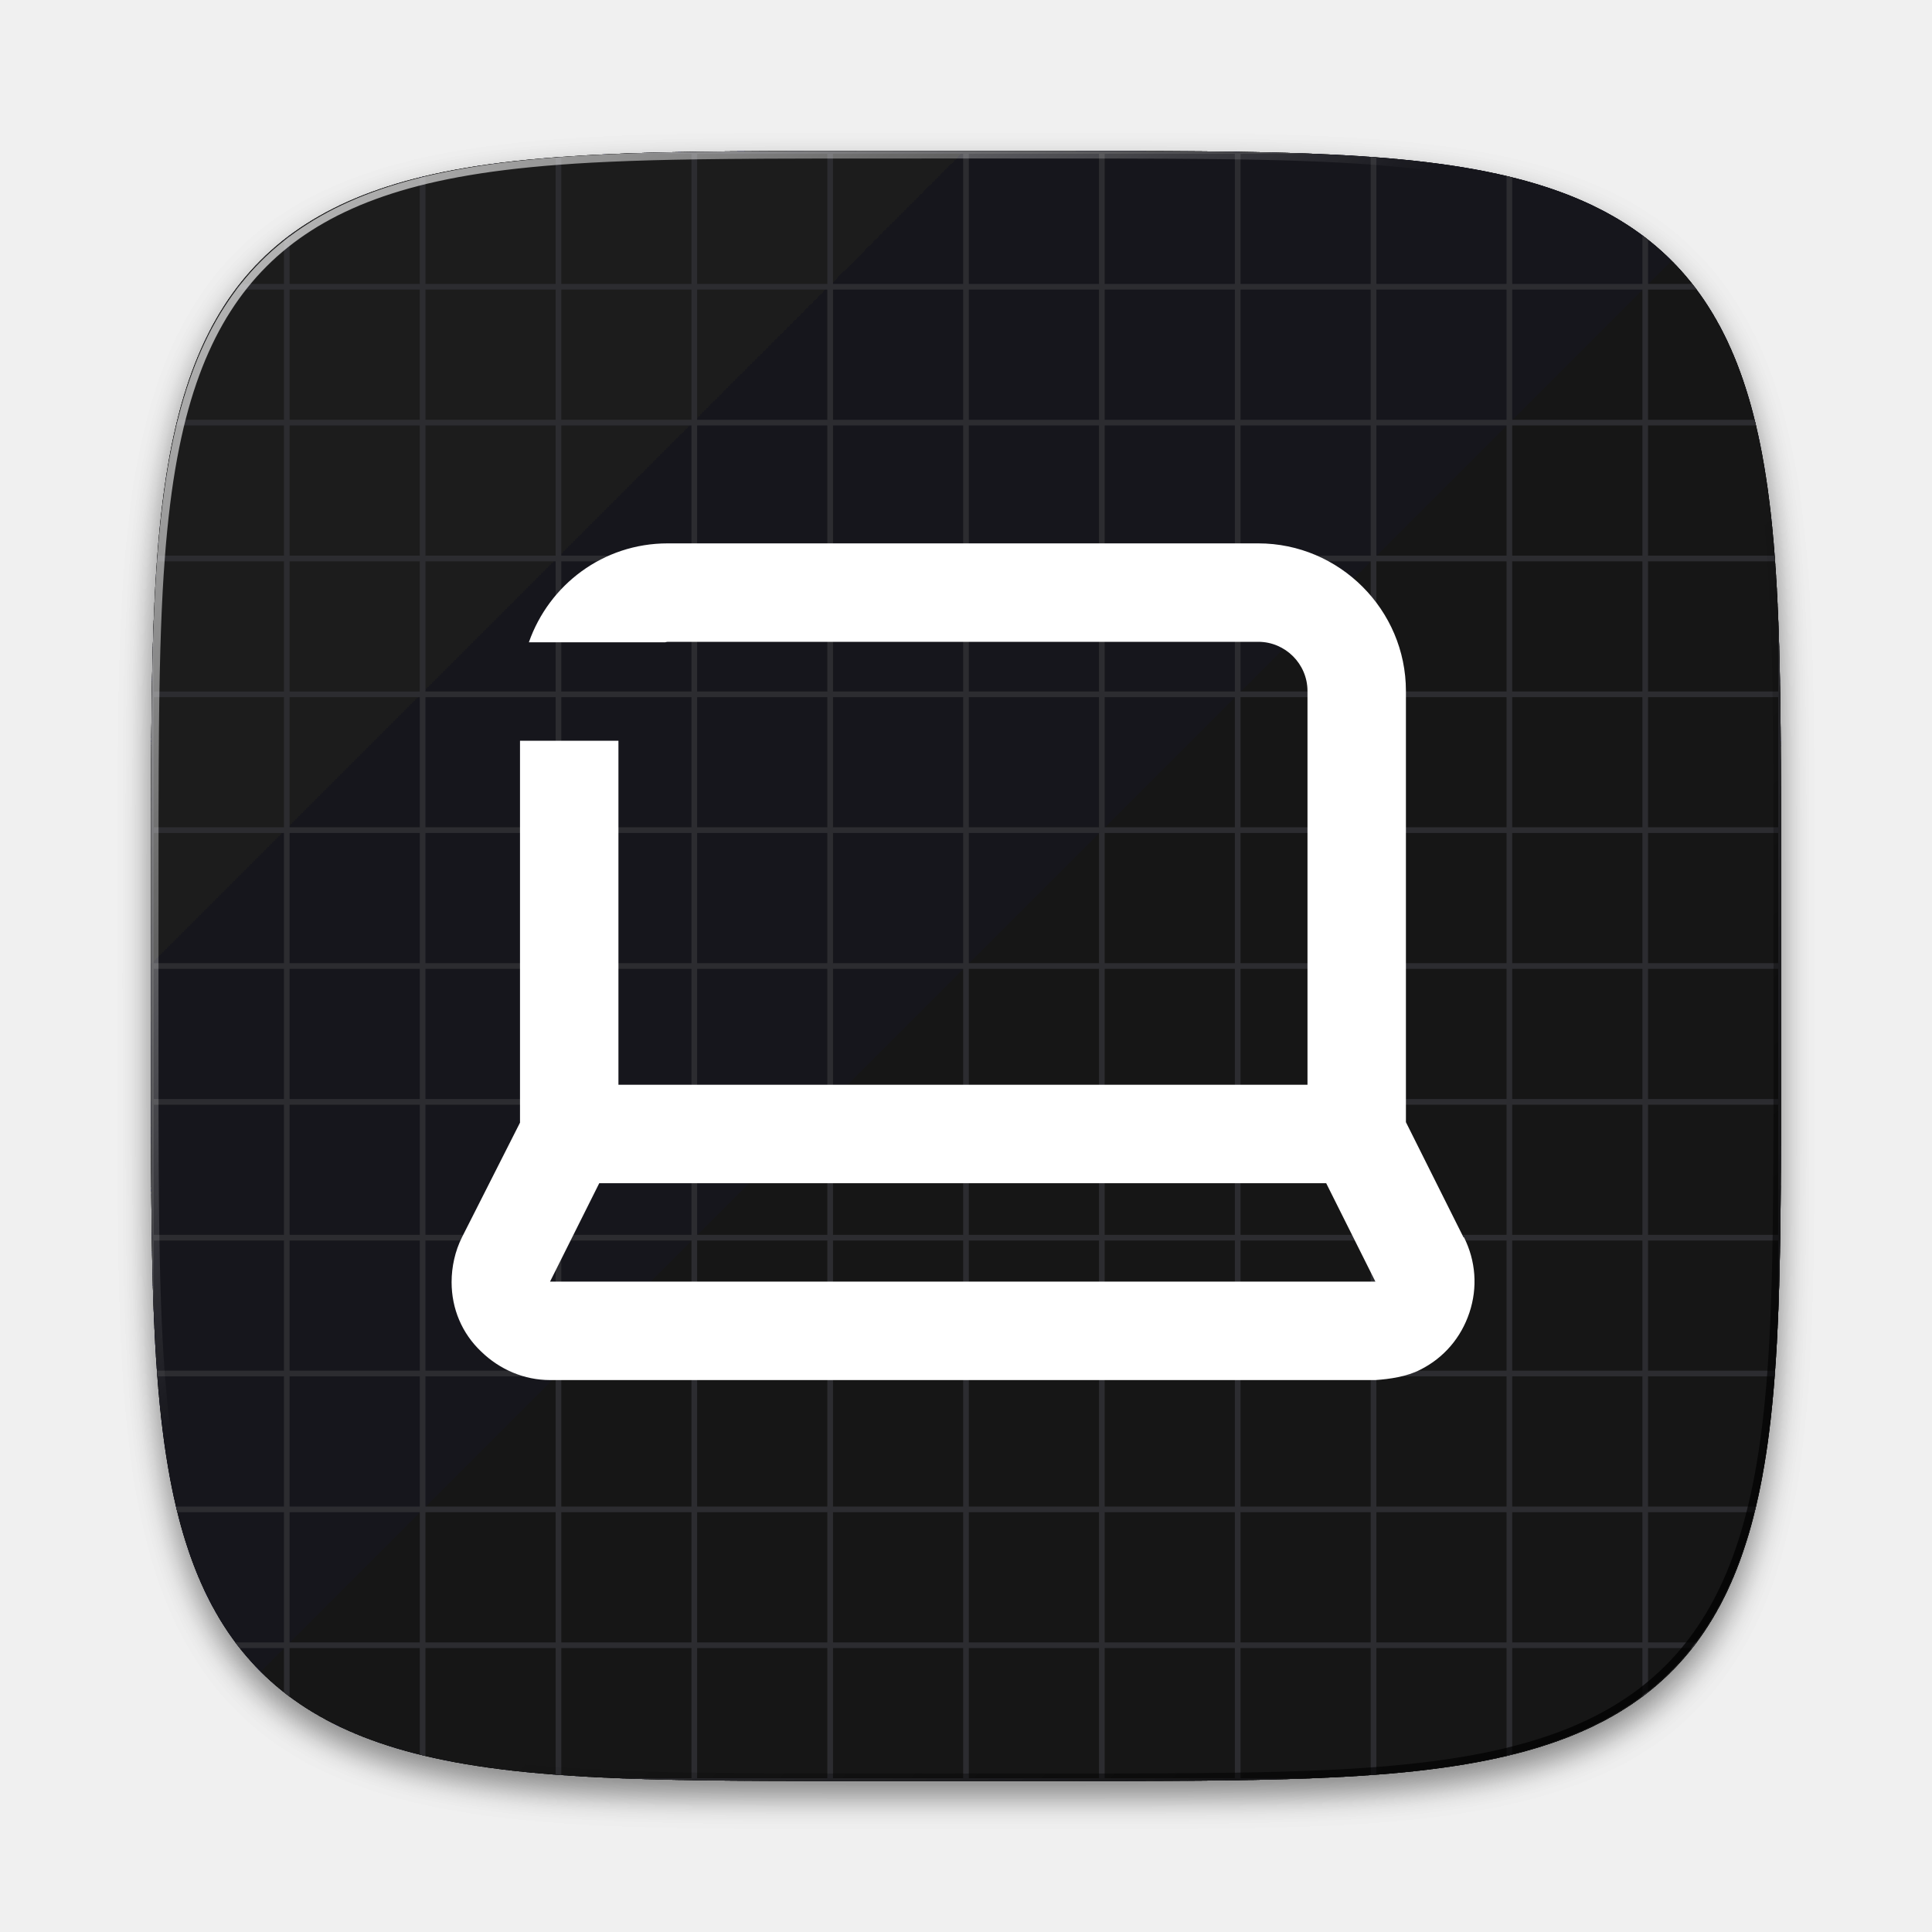
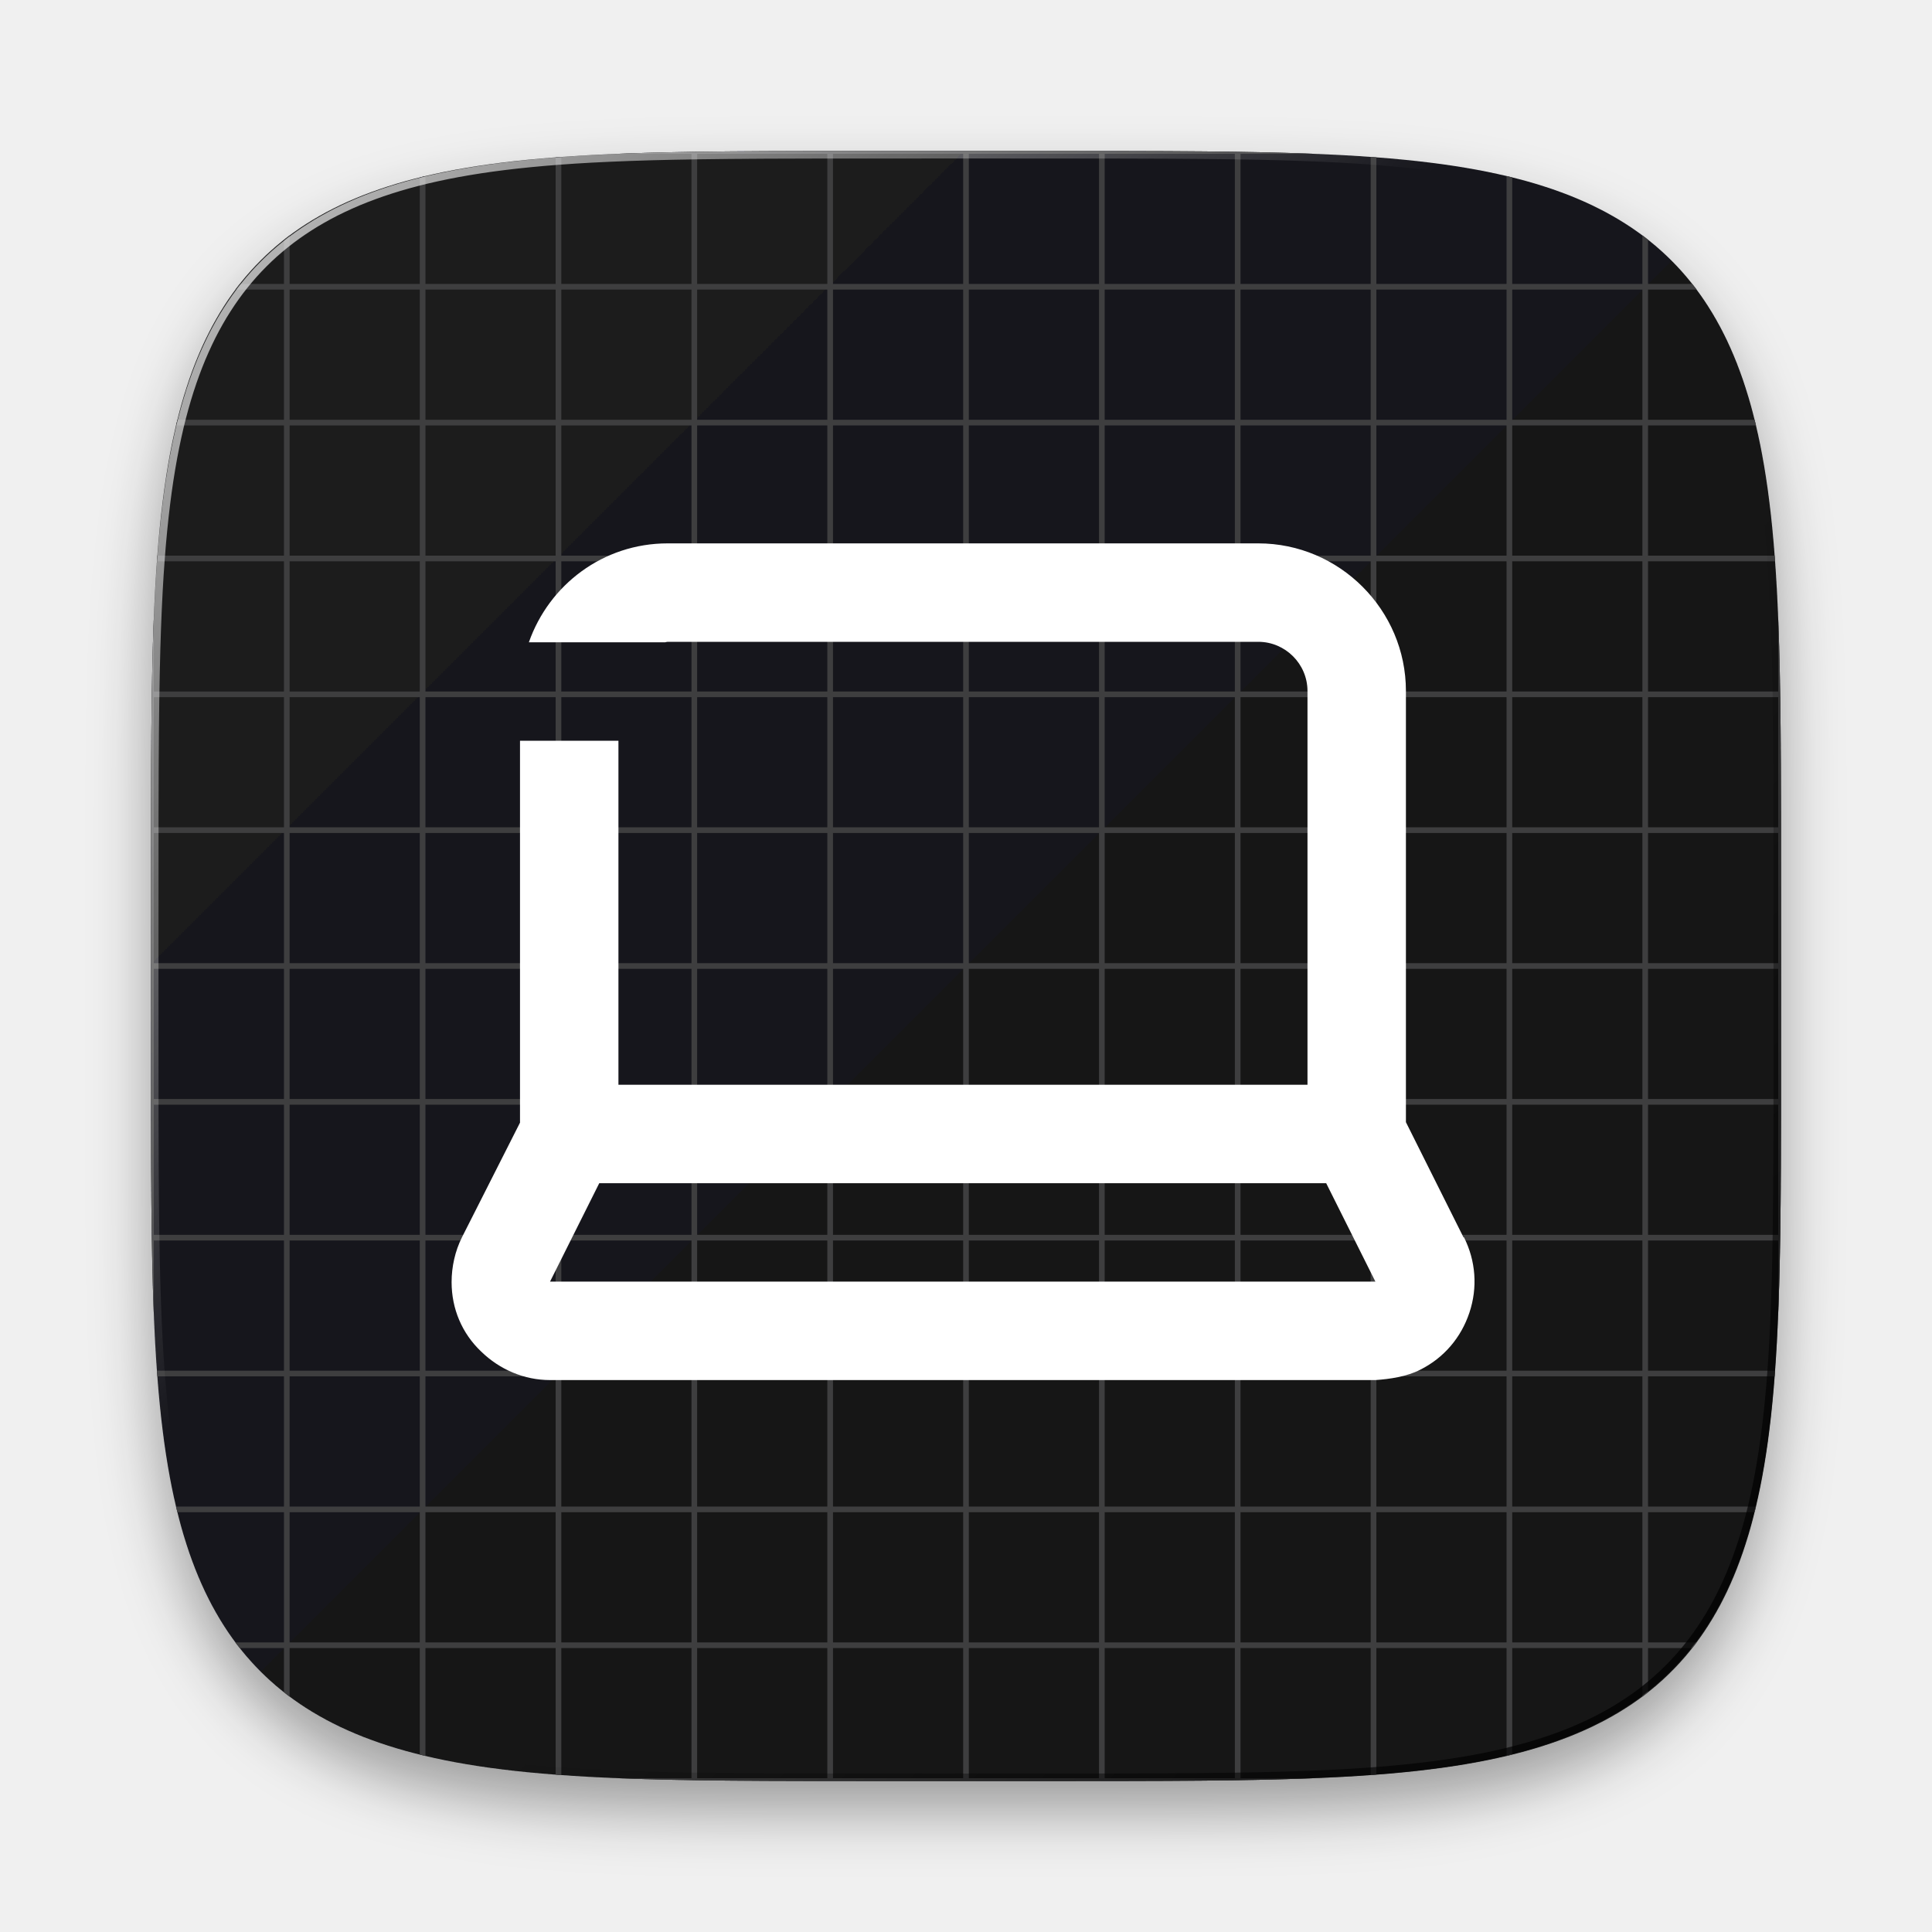
<svg xmlns="http://www.w3.org/2000/svg" viewBox="0 0 1024 1024">
  <defs>
    <linearGradient id="iconGradient" x1="0%" y1="0%" x2="100%" y2="100%">
      <stop offset="0%" style="stop-color:#1c1c1f;stop-opacity:1" />
      <stop offset="100%" style="stop-color:#121214;stop-opacity:1" />
    </linearGradient>
    <linearGradient id="innerGlow" x1="0%" y1="0%" x2="100%" y2="100%">
      <stop offset="0%" style="stop-color:#FFFFFF;stop-opacity:0.8" />
      <stop offset="40%" style="stop-color:#FFFFFF;stop-opacity:0.0" />
      <stop offset="60%" style="stop-color:#000000;stop-opacity:0.0" />
      <stop offset="100%" style="stop-color:#000000;stop-opacity:0.9" />
    </linearGradient>
    <filter id="macShadow" x="-20%" y="-20%" width="140%" height="140%">
-       <feDropShadow dx="0" dy="25" stdDeviation="25" flood-color="#000000" flood-opacity="0.35" result="shadow1" />
-       <feDropShadow dx="0" dy="8" stdDeviation="8" flood-color="#000000" flood-opacity="0.25" result="shadow2" />
-       <feMerge>
-         <feMergeNode in="shadow1" />
-         <feMergeNode in="shadow2" />
-         <feMergeNode in="SourceGraphic" />
-       </feMerge>
+       <feDropShadow dx="0" dy="16" stdDeviation="16" flood-color="#000000" flood-opacity="0.35" />
    </filter>
    <clipPath id="squircleClip">
      <path d="M 944.00,512.00 L 943.97,591.97 L 943.89,618.74 L 943.75,638.37 L 943.56,654.44 L 943.31,668.29 L 943.01,680.59 L 942.66,691.72 L 942.24,701.95 L 941.78,711.43 L 941.25,720.30 L 940.67,728.64 L 940.04,736.53 L 939.35,744.02 L 938.61,751.16 L 937.80,757.98 L 936.95,764.52 L 936.03,770.80 L 935.06,776.84 L 934.03,782.66 L 932.95,788.27 L 931.80,793.70 L 930.60,798.95 L 929.34,804.03 L 928.03,808.96 L 926.65,813.74 L 925.21,818.37 L 923.72,822.88 L 922.16,827.25 L 920.55,831.50 L 918.87,835.63 L 917.13,839.66 L 915.33,843.57 L 913.46,847.37 L 911.54,851.08 L 909.54,854.69 L 907.49,858.20 L 905.36,861.62 L 903.18,864.95 L 900.92,868.19 L 898.60,871.35 L 896.20,874.42 L 893.74,877.41 L 891.20,880.32 L 888.59,883.15 L 885.91,885.91 L 883.15,888.59 L 880.32,891.20 L 877.41,893.74 L 874.42,896.20 L 871.35,898.60 L 868.19,900.92 L 864.95,903.18 L 861.62,905.36 L 858.20,907.49 L 854.69,909.54 L 851.08,911.54 L 847.37,913.46 L 843.57,915.33 L 839.66,917.13 L 835.63,918.87 L 831.50,920.55 L 827.25,922.16 L 822.88,923.72 L 818.37,925.21 L 813.74,926.65 L 808.96,928.03 L 804.03,929.34 L 798.95,930.60 L 793.70,931.80 L 788.27,932.95 L 782.66,934.03 L 776.84,935.06 L 770.80,936.03 L 764.52,936.95 L 757.98,937.80 L 751.16,938.61 L 744.02,939.35 L 736.53,940.04 L 728.64,940.67 L 720.30,941.25 L 711.43,941.78 L 701.95,942.24 L 691.72,942.66 L 680.59,943.01 L 668.29,943.31 L 654.44,943.56 L 638.37,943.75 L 618.74,943.89 L 591.97,943.97 L 512.00,944.00 L 432.03,943.97 L 405.26,943.89 L 385.63,943.75 L 369.56,943.56 L 355.71,943.31 L 343.41,943.01 L 332.28,942.66 L 322.05,942.24 L 312.57,941.78 L 303.70,941.25 L 295.36,940.67 L 287.47,940.04 L 279.98,939.35 L 272.84,938.61 L 266.02,937.80 L 259.48,936.95 L 253.20,936.03 L 247.16,935.06 L 241.34,934.03 L 235.73,932.95 L 230.30,931.80 L 225.05,930.60 L 219.97,929.34 L 215.04,928.03 L 210.26,926.65 L 205.63,925.21 L 201.12,923.72 L 196.75,922.16 L 192.50,920.55 L 188.37,918.87 L 184.34,917.13 L 180.43,915.33 L 176.63,913.46 L 172.92,911.54 L 169.31,909.54 L 165.80,907.49 L 162.38,905.36 L 159.05,903.18 L 155.81,900.92 L 152.65,898.60 L 149.58,896.20 L 146.59,893.74 L 143.68,891.20 L 140.85,888.59 L 138.09,885.91 L 135.41,883.15 L 132.80,880.32 L 130.26,877.41 L 127.80,874.42 L 125.40,871.35 L 123.08,868.19 L 120.82,864.95 L 118.64,861.62 L 116.51,858.20 L 114.46,854.69 L 112.46,851.08 L 110.54,847.37 L 108.67,843.57 L 106.87,839.66 L 105.13,835.63 L 103.45,831.50 L 101.84,827.25 L 100.28,822.88 L 98.79,818.37 L 97.35,813.74 L 95.97,808.96 L 94.66,804.03 L 93.40,798.95 L 92.20,793.70 L 91.05,788.27 L 89.97,782.66 L 88.94,776.84 L 87.97,770.80 L 87.05,764.52 L 86.20,757.98 L 85.39,751.16 L 84.65,744.02 L 83.96,736.53 L 83.33,728.64 L 82.75,720.30 L 82.22,711.43 L 81.76,701.95 L 81.34,691.72 L 80.99,680.59 L 80.69,668.29 L 80.44,654.44 L 80.25,638.37 L 80.11,618.74 L 80.03,591.97 L 80.00,512.00 L 80.03,432.03 L 80.11,405.26 L 80.25,385.63 L 80.44,369.56 L 80.69,355.71 L 80.99,343.41 L 81.34,332.28 L 81.76,322.05 L 82.22,312.57 L 82.75,303.70 L 83.33,295.36 L 83.96,287.47 L 84.65,279.98 L 85.39,272.84 L 86.20,266.02 L 87.05,259.48 L 87.97,253.20 L 88.94,247.16 L 89.97,241.34 L 91.05,235.73 L 92.20,230.30 L 93.40,225.05 L 94.66,219.97 L 95.97,215.04 L 97.35,210.26 L 98.79,205.63 L 100.28,201.12 L 101.84,196.75 L 103.45,192.50 L 105.13,188.37 L 106.87,184.34 L 108.67,180.43 L 110.54,176.63 L 112.46,172.92 L 114.46,169.31 L 116.51,165.80 L 118.64,162.38 L 120.82,159.05 L 123.08,155.81 L 125.40,152.65 L 127.80,149.58 L 130.26,146.59 L 132.80,143.68 L 135.41,140.85 L 138.09,138.09 L 140.85,135.41 L 143.68,132.80 L 146.59,130.26 L 149.58,127.80 L 152.65,125.40 L 155.81,123.08 L 159.05,120.82 L 162.38,118.64 L 165.80,116.51 L 169.31,114.46 L 172.92,112.46 L 176.63,110.54 L 180.43,108.67 L 184.34,106.87 L 188.37,105.13 L 192.50,103.45 L 196.75,101.84 L 201.12,100.28 L 205.63,98.79 L 210.26,97.35 L 215.04,95.97 L 219.97,94.66 L 225.05,93.40 L 230.30,92.20 L 235.73,91.05 L 241.34,89.97 L 247.16,88.94 L 253.20,87.97 L 259.48,87.05 L 266.02,86.20 L 272.84,85.39 L 279.98,84.65 L 287.47,83.96 L 295.36,83.33 L 303.70,82.75 L 312.57,82.22 L 322.05,81.76 L 332.28,81.34 L 343.41,80.99 L 355.71,80.69 L 369.56,80.44 L 385.63,80.25 L 405.26,80.11 L 432.03,80.03 L 512.00,80.00 L 591.97,80.03 L 618.74,80.11 L 638.37,80.25 L 654.44,80.44 L 668.29,80.69 L 680.59,80.99 L 691.72,81.34 L 701.95,81.76 L 711.43,82.22 L 720.30,82.75 L 728.64,83.33 L 736.53,83.96 L 744.02,84.65 L 751.16,85.39 L 757.98,86.20 L 764.52,87.05 L 770.80,87.97 L 776.84,88.94 L 782.66,89.97 L 788.27,91.05 L 793.70,92.20 L 798.95,93.40 L 804.03,94.66 L 808.96,95.97 L 813.74,97.35 L 818.37,98.79 L 822.88,100.28 L 827.25,101.84 L 831.50,103.45 L 835.63,105.13 L 839.66,106.87 L 843.57,108.67 L 847.37,110.54 L 851.08,112.46 L 854.69,114.46 L 858.20,116.51 L 861.62,118.64 L 864.95,120.82 L 868.19,123.08 L 871.35,125.40 L 874.42,127.80 L 877.41,130.26 L 880.32,132.80 L 883.15,135.41 L 885.91,138.09 L 888.59,140.85 L 891.20,143.68 L 893.74,146.59 L 896.20,149.58 L 898.60,152.65 L 900.92,155.81 L 903.18,159.05 L 905.36,162.38 L 907.49,165.80 L 909.54,169.31 L 911.54,172.92 L 913.46,176.63 L 915.33,180.43 L 917.13,184.34 L 918.87,188.37 L 920.55,192.50 L 922.16,196.75 L 923.72,201.12 L 925.21,205.63 L 926.65,210.26 L 928.03,215.04 L 929.34,219.97 L 930.60,225.05 L 931.80,230.30 L 932.95,235.73 L 934.03,241.34 L 935.06,247.16 L 936.03,253.20 L 936.95,259.48 L 937.80,266.02 L 938.61,272.84 L 939.35,279.98 L 940.04,287.47 L 940.67,295.36 L 941.25,303.70 L 941.78,312.57 L 942.24,322.05 L 942.66,332.28 L 943.01,343.41 L 943.31,355.71 L 943.56,369.56 L 943.75,385.63 L 943.89,405.26 L 943.97,432.03 Z" />
    </clipPath>
  </defs>
  <g filter="url(#macShadow)">
    <path d="M 944.00,512.00 L 943.97,591.97 L 943.89,618.74 L 943.75,638.37 L 943.56,654.44 L 943.31,668.29 L 943.01,680.59 L 942.66,691.72 L 942.24,701.95 L 941.78,711.43 L 941.25,720.30 L 940.67,728.64 L 940.04,736.53 L 939.35,744.02 L 938.61,751.16 L 937.80,757.98 L 936.95,764.52 L 936.03,770.80 L 935.06,776.84 L 934.03,782.66 L 932.95,788.27 L 931.80,793.70 L 930.60,798.95 L 929.34,804.03 L 928.03,808.96 L 926.65,813.74 L 925.21,818.37 L 923.72,822.88 L 922.16,827.25 L 920.55,831.50 L 918.87,835.63 L 917.13,839.66 L 915.33,843.57 L 913.46,847.37 L 911.54,851.08 L 909.54,854.69 L 907.49,858.20 L 905.36,861.62 L 903.18,864.95 L 900.92,868.19 L 898.60,871.35 L 896.20,874.42 L 893.74,877.41 L 891.20,880.32 L 888.59,883.15 L 885.91,885.91 L 883.15,888.59 L 880.32,891.20 L 877.41,893.74 L 874.42,896.20 L 871.35,898.60 L 868.19,900.92 L 864.95,903.18 L 861.62,905.36 L 858.20,907.49 L 854.69,909.54 L 851.08,911.54 L 847.37,913.46 L 843.57,915.33 L 839.66,917.13 L 835.63,918.87 L 831.50,920.55 L 827.25,922.16 L 822.88,923.72 L 818.37,925.21 L 813.74,926.65 L 808.96,928.03 L 804.03,929.34 L 798.95,930.60 L 793.70,931.80 L 788.27,932.95 L 782.66,934.03 L 776.84,935.06 L 770.80,936.03 L 764.52,936.95 L 757.98,937.80 L 751.16,938.61 L 744.02,939.35 L 736.53,940.04 L 728.64,940.67 L 720.30,941.25 L 711.43,941.78 L 701.95,942.24 L 691.72,942.66 L 680.59,943.01 L 668.29,943.31 L 654.44,943.56 L 638.37,943.75 L 618.74,943.89 L 591.97,943.97 L 512.00,944.00 L 432.03,943.97 L 405.26,943.89 L 385.63,943.75 L 369.56,943.56 L 355.71,943.31 L 343.41,943.01 L 332.28,942.66 L 322.05,942.24 L 312.57,941.78 L 303.70,941.25 L 295.36,940.67 L 287.47,940.04 L 279.98,939.35 L 272.84,938.61 L 266.02,937.80 L 259.48,936.95 L 253.20,936.03 L 247.16,935.06 L 241.34,934.03 L 235.73,932.95 L 230.30,931.80 L 225.05,930.60 L 219.97,929.34 L 215.04,928.03 L 210.26,926.65 L 205.63,925.21 L 201.12,923.72 L 196.75,922.16 L 192.50,920.55 L 188.37,918.87 L 184.34,917.13 L 180.43,915.33 L 176.63,913.46 L 172.92,911.54 L 169.31,909.54 L 165.80,907.49 L 162.38,905.36 L 159.05,903.18 L 155.81,900.92 L 152.65,898.60 L 149.58,896.20 L 146.59,893.74 L 143.68,891.20 L 140.85,888.59 L 138.09,885.91 L 135.41,883.15 L 132.80,880.32 L 130.26,877.41 L 127.80,874.42 L 125.40,871.35 L 123.08,868.19 L 120.82,864.95 L 118.64,861.62 L 116.51,858.20 L 114.46,854.69 L 112.46,851.08 L 110.54,847.37 L 108.67,843.57 L 106.87,839.66 L 105.13,835.63 L 103.45,831.50 L 101.84,827.25 L 100.28,822.88 L 98.79,818.37 L 97.35,813.74 L 95.97,808.96 L 94.66,804.03 L 93.40,798.95 L 92.20,793.70 L 91.05,788.27 L 89.97,782.66 L 88.94,776.84 L 87.97,770.80 L 87.05,764.52 L 86.20,757.98 L 85.39,751.16 L 84.65,744.02 L 83.96,736.53 L 83.33,728.64 L 82.75,720.30 L 82.22,711.43 L 81.76,701.95 L 81.34,691.72 L 80.99,680.59 L 80.69,668.29 L 80.44,654.44 L 80.25,638.37 L 80.11,618.74 L 80.03,591.97 L 80.00,512.00 L 80.03,432.03 L 80.11,405.26 L 80.25,385.63 L 80.44,369.56 L 80.69,355.71 L 80.99,343.41 L 81.34,332.28 L 81.76,322.05 L 82.22,312.57 L 82.75,303.70 L 83.33,295.36 L 83.96,287.47 L 84.65,279.98 L 85.39,272.84 L 86.20,266.02 L 87.05,259.48 L 87.97,253.20 L 88.94,247.16 L 89.97,241.34 L 91.05,235.73 L 92.20,230.30 L 93.40,225.05 L 94.66,219.97 L 95.97,215.04 L 97.35,210.26 L 98.79,205.63 L 100.28,201.12 L 101.84,196.75 L 103.45,192.50 L 105.13,188.37 L 106.87,184.34 L 108.67,180.43 L 110.54,176.63 L 112.46,172.92 L 114.46,169.31 L 116.51,165.80 L 118.64,162.38 L 120.82,159.05 L 123.08,155.81 L 125.40,152.65 L 127.80,149.58 L 130.26,146.59 L 132.80,143.68 L 135.41,140.85 L 138.09,138.09 L 140.85,135.41 L 143.68,132.80 L 146.59,130.26 L 149.58,127.80 L 152.65,125.40 L 155.81,123.08 L 159.05,120.82 L 162.38,118.64 L 165.80,116.51 L 169.31,114.46 L 172.92,112.46 L 176.63,110.54 L 180.43,108.67 L 184.34,106.87 L 188.37,105.13 L 192.50,103.45 L 196.75,101.84 L 201.12,100.28 L 205.63,98.79 L 210.26,97.35 L 215.04,95.97 L 219.97,94.66 L 225.05,93.40 L 230.30,92.20 L 235.73,91.05 L 241.34,89.97 L 247.16,88.94 L 253.20,87.97 L 259.48,87.05 L 266.02,86.20 L 272.84,85.39 L 279.98,84.65 L 287.47,83.96 L 295.36,83.33 L 303.70,82.75 L 312.57,82.22 L 322.05,81.76 L 332.28,81.34 L 343.41,80.99 L 355.71,80.69 L 369.56,80.44 L 385.63,80.25 L 405.26,80.11 L 432.03,80.03 L 512.00,80.00 L 591.97,80.03 L 618.74,80.11 L 638.37,80.25 L 654.44,80.44 L 668.29,80.69 L 680.59,80.99 L 691.72,81.34 L 701.95,81.76 L 711.43,82.22 L 720.30,82.75 L 728.64,83.33 L 736.53,83.96 L 744.02,84.65 L 751.16,85.39 L 757.98,86.20 L 764.52,87.05 L 770.80,87.97 L 776.84,88.94 L 782.66,89.97 L 788.27,91.05 L 793.70,92.20 L 798.95,93.40 L 804.03,94.66 L 808.96,95.97 L 813.74,97.35 L 818.37,98.79 L 822.88,100.28 L 827.25,101.84 L 831.50,103.45 L 835.63,105.13 L 839.66,106.87 L 843.57,108.67 L 847.37,110.54 L 851.08,112.46 L 854.69,114.46 L 858.20,116.51 L 861.62,118.64 L 864.95,120.82 L 868.19,123.08 L 871.35,125.40 L 874.42,127.80 L 877.41,130.26 L 880.32,132.80 L 883.15,135.41 L 885.91,138.09 L 888.59,140.85 L 891.20,143.68 L 893.74,146.59 L 896.20,149.58 L 898.60,152.65 L 900.92,155.81 L 903.18,159.05 L 905.36,162.38 L 907.49,165.80 L 909.54,169.31 L 911.54,172.92 L 913.46,176.63 L 915.33,180.43 L 917.13,184.34 L 918.87,188.37 L 920.55,192.50 L 922.16,196.75 L 923.72,201.12 L 925.21,205.63 L 926.65,210.26 L 928.03,215.04 L 929.34,219.97 L 930.60,225.05 L 931.80,230.30 L 932.95,235.73 L 934.03,241.34 L 935.06,247.16 L 936.03,253.20 L 936.95,259.48 L 937.80,266.02 L 938.61,272.84 L 939.35,279.98 L 940.04,287.47 L 940.67,295.36 L 941.25,303.70 L 941.78,312.57 L 942.24,322.05 L 942.66,332.28 L 943.01,343.41 L 943.31,355.71 L 943.56,369.56 L 943.75,385.63 L 943.89,405.26 L 943.97,432.03 Z" fill="url(#iconGradient)" />
  </g>
-   <path d="M 80 80 L 80 944 M 152 80 L 152 944 M 224 80 L 224 944 M 296 80 L 296 944 M 368 80 L 368 944 M 440 80 L 440 944 M 512 80 L 512 944 M 584 80 L 584 944 M 656 80 L 656 944 M 728 80 L 728 944 M 800 80 L 800 944 M 872 80 L 872 944 M 944 80 L 944 944 M 80 80 L 944 80 M 80 152 L 944 152 M 80 224 L 944 224 M 80 296 L 944 296 M 80 368 L 944 368 M 80 440 L 944 440 M 80 512 L 944 512 M 80 584 L 944 584 M 80 656 L 944 656 M 80 728 L 944 728 M 80 800 L 944 800 M 80 872 L 944 872 M 80 944 L 944 944" fill="none" stroke="#2c2c30" stroke-width="3" clip-path="url(#squircleClip)" />
+   <path d="M 80 80 L 80 944 M 152 80 L 152 944 M 224 80 L 224 944 M 296 80 L 296 944 M 368 80 L 368 944 M 440 80 L 440 944 M 512 80 L 512 944 M 584 80 L 584 944 M 656 80 L 656 944 M 728 80 L 728 944 M 800 80 L 800 944 M 872 80 L 872 944 M 944 80 L 944 944 M 80 80 L 944 80 M 80 152 L 944 152 M 80 224 L 944 224 M 80 296 L 944 296 M 80 368 L 944 368 M 80 440 L 944 440 M 80 512 L 944 512 M 80 584 L 944 584 M 80 656 L 944 656 M 80 728 L 944 728 M 80 800 L 944 800 M 80 872 L 944 872 M 80 944 L 944 944" fill="none" stroke="#3e3e3f" stroke-width="3" clip-path="url(#squircleClip)" />
  <path d="M 942.00,512.00 L 941.97,591.60 L 941.89,618.25 L 941.75,637.79 L 941.56,653.78 L 941.32,667.57 L 941.02,679.81 L 940.66,690.89 L 940.25,701.07 L 939.79,710.51 L 939.27,719.33 L 938.69,727.63 L 938.06,735.49 L 937.37,742.94 L 936.63,750.05 L 935.83,756.84 L 934.98,763.35 L 934.07,769.60 L 933.10,775.61 L 932.08,781.40 L 931.00,786.99 L 929.86,792.40 L 928.67,797.62 L 927.41,802.68 L 926.10,807.58 L 924.73,812.34 L 923.30,816.96 L 921.81,821.44 L 920.26,825.79 L 918.66,830.02 L 916.99,834.14 L 915.25,838.14 L 913.46,842.03 L 911.61,845.82 L 909.69,849.51 L 907.70,853.10 L 905.66,856.60 L 903.54,860.00 L 901.36,863.31 L 899.12,866.54 L 896.81,869.68 L 894.42,872.74 L 891.97,875.72 L 889.45,878.62 L 886.85,881.44 L 884.18,884.18 L 881.44,886.85 L 878.62,889.45 L 875.72,891.97 L 872.74,894.42 L 869.68,896.81 L 866.54,899.12 L 863.31,901.36 L 860.00,903.54 L 856.60,905.66 L 853.10,907.70 L 849.51,909.69 L 845.82,911.61 L 842.03,913.46 L 838.14,915.25 L 834.14,916.99 L 830.02,918.66 L 825.79,920.26 L 821.44,921.81 L 816.96,923.30 L 812.34,924.73 L 807.58,926.10 L 802.68,927.41 L 797.62,928.67 L 792.40,929.86 L 786.99,931.00 L 781.40,932.08 L 775.61,933.10 L 769.60,934.07 L 763.35,934.98 L 756.84,935.83 L 750.05,936.63 L 742.94,937.37 L 735.49,938.06 L 727.63,938.69 L 719.33,939.27 L 710.51,939.79 L 701.07,940.25 L 690.89,940.66 L 679.81,941.02 L 667.57,941.32 L 653.78,941.56 L 637.79,941.75 L 618.25,941.89 L 591.60,941.97 L 512.00,942.00 L 432.40,941.97 L 405.75,941.89 L 386.21,941.75 L 370.22,941.56 L 356.43,941.32 L 344.19,941.02 L 333.11,940.66 L 322.93,940.25 L 313.49,939.79 L 304.67,939.27 L 296.37,938.69 L 288.51,938.06 L 281.06,937.37 L 273.95,936.63 L 267.16,935.83 L 260.65,934.98 L 254.40,934.07 L 248.39,933.10 L 242.60,932.08 L 237.01,931.00 L 231.60,929.86 L 226.38,928.67 L 221.32,927.41 L 216.42,926.10 L 211.66,924.73 L 207.04,923.30 L 202.56,921.81 L 198.21,920.26 L 193.98,918.66 L 189.86,916.99 L 185.86,915.25 L 181.97,913.46 L 178.18,911.61 L 174.49,909.69 L 170.90,907.70 L 167.40,905.66 L 164.00,903.54 L 160.69,901.36 L 157.46,899.12 L 154.32,896.81 L 151.26,894.42 L 148.28,891.97 L 145.38,889.45 L 142.56,886.85 L 139.82,884.18 L 137.15,881.44 L 134.55,878.62 L 132.03,875.72 L 129.58,872.74 L 127.19,869.68 L 124.88,866.54 L 122.64,863.31 L 120.46,860.00 L 118.34,856.60 L 116.30,853.10 L 114.31,849.51 L 112.39,845.82 L 110.54,842.03 L 108.75,838.14 L 107.01,834.14 L 105.34,830.02 L 103.74,825.79 L 102.19,821.44 L 100.70,816.96 L 99.27,812.34 L 97.90,807.58 L 96.59,802.68 L 95.33,797.62 L 94.14,792.40 L 93.00,786.99 L 91.92,781.40 L 90.90,775.61 L 89.93,769.60 L 89.02,763.35 L 88.17,756.84 L 87.37,750.05 L 86.63,742.94 L 85.94,735.49 L 85.31,727.63 L 84.73,719.33 L 84.21,710.51 L 83.75,701.07 L 83.34,690.89 L 82.98,679.81 L 82.68,667.57 L 82.44,653.78 L 82.25,637.79 L 82.11,618.25 L 82.03,591.60 L 82.00,512.00 L 82.03,432.40 L 82.11,405.75 L 82.25,386.21 L 82.44,370.22 L 82.68,356.43 L 82.98,344.19 L 83.34,333.11 L 83.75,322.93 L 84.21,313.49 L 84.73,304.67 L 85.31,296.37 L 85.94,288.51 L 86.63,281.06 L 87.37,273.95 L 88.17,267.16 L 89.02,260.65 L 89.93,254.40 L 90.90,248.39 L 91.92,242.60 L 93.00,237.01 L 94.14,231.60 L 95.33,226.38 L 96.59,221.32 L 97.90,216.42 L 99.27,211.66 L 100.70,207.04 L 102.19,202.56 L 103.74,198.21 L 105.34,193.98 L 107.01,189.86 L 108.75,185.86 L 110.54,181.97 L 112.39,178.18 L 114.31,174.49 L 116.30,170.90 L 118.34,167.40 L 120.46,164.00 L 122.64,160.69 L 124.88,157.46 L 127.19,154.32 L 129.58,151.26 L 132.03,148.28 L 134.55,145.38 L 137.15,142.56 L 139.82,139.82 L 142.56,137.15 L 145.38,134.55 L 148.28,132.03 L 151.26,129.58 L 154.32,127.19 L 157.46,124.88 L 160.69,122.64 L 164.00,120.46 L 167.40,118.34 L 170.90,116.30 L 174.49,114.31 L 178.18,112.39 L 181.97,110.54 L 185.86,108.75 L 189.86,107.01 L 193.98,105.34 L 198.21,103.74 L 202.56,102.19 L 207.04,100.70 L 211.66,99.27 L 216.42,97.90 L 221.32,96.59 L 226.38,95.33 L 231.60,94.14 L 237.01,93.00 L 242.60,91.92 L 248.39,90.90 L 254.40,89.93 L 260.65,89.02 L 267.16,88.17 L 273.95,87.37 L 281.06,86.63 L 288.51,85.94 L 296.37,85.31 L 304.67,84.73 L 313.49,84.21 L 322.93,83.75 L 333.11,83.34 L 344.19,82.98 L 356.43,82.68 L 370.22,82.44 L 386.21,82.25 L 405.75,82.11 L 432.40,82.03 L 512.00,82.00 L 591.60,82.03 L 618.25,82.11 L 637.79,82.25 L 653.78,82.44 L 667.57,82.68 L 679.81,82.98 L 690.89,83.34 L 701.07,83.75 L 710.51,84.21 L 719.33,84.73 L 727.63,85.31 L 735.49,85.94 L 742.94,86.63 L 750.05,87.37 L 756.84,88.17 L 763.35,89.02 L 769.60,89.93 L 775.61,90.90 L 781.40,91.92 L 786.99,93.00 L 792.40,94.14 L 797.62,95.33 L 802.68,96.59 L 807.58,97.90 L 812.34,99.27 L 816.96,100.70 L 821.44,102.19 L 825.79,103.74 L 830.02,105.34 L 834.14,107.01 L 838.14,108.75 L 842.03,110.54 L 845.82,112.39 L 849.51,114.31 L 853.10,116.30 L 856.60,118.34 L 860.00,120.46 L 863.31,122.64 L 866.54,124.88 L 869.68,127.19 L 872.74,129.58 L 875.72,132.03 L 878.62,134.55 L 881.44,137.15 L 884.18,139.82 L 886.85,142.56 L 889.45,145.38 L 891.97,148.28 L 894.42,151.26 L 896.81,154.32 L 899.12,157.46 L 901.36,160.69 L 903.54,164.00 L 905.66,167.40 L 907.70,170.90 L 909.69,174.49 L 911.61,178.18 L 913.46,181.97 L 915.25,185.86 L 916.99,189.86 L 918.66,193.98 L 920.26,198.21 L 921.81,202.56 L 923.30,207.04 L 924.73,211.66 L 926.10,216.42 L 927.41,221.32 L 928.67,226.38 L 929.86,231.60 L 931.00,237.01 L 932.08,242.60 L 933.10,248.39 L 934.07,254.40 L 934.98,260.65 L 935.83,267.16 L 936.63,273.95 L 937.37,281.06 L 938.06,288.51 L 938.69,296.37 L 939.27,304.67 L 939.79,313.49 L 940.25,322.93 L 940.66,333.11 L 941.02,344.19 L 941.32,356.43 L 941.56,370.22 L 941.75,386.21 L 941.89,405.75 L 941.97,432.40 Z" fill="none" stroke="url(#innerGlow)" stroke-width="4" />
  <g transform="translate(210, 288) scale(2.2)">
    <path fill="#FFFFFF" d="m257.129 167.188-13.871-27.747V35.571C243.258 16.007 227.25 0 207.684 0H65.398C49.863 0 36.82 9.96 31.961 23.832h32.844s.355-.117.593-.117h142.286c6.523 0 11.859 5.336 11.859 11.855v94.86H53.539V47.547H29.824v92.012l-13.988 27.629c-1.66 3.32-2.492 7.113-2.492 10.789 0 6.406 2.492 12.332 7.113 16.718 4.508 4.39 10.438 6.88 16.602 6.88h198.847c3.438-.24 7.59-.829 10.79-2.49 5.69-2.847 9.843-7.71 11.859-13.757s1.539-12.45-1.305-18.14Zm-220.07 10.671 11.859-23.714h175.129l11.86 23.714Zm0 0" />
  </g>
</svg>
